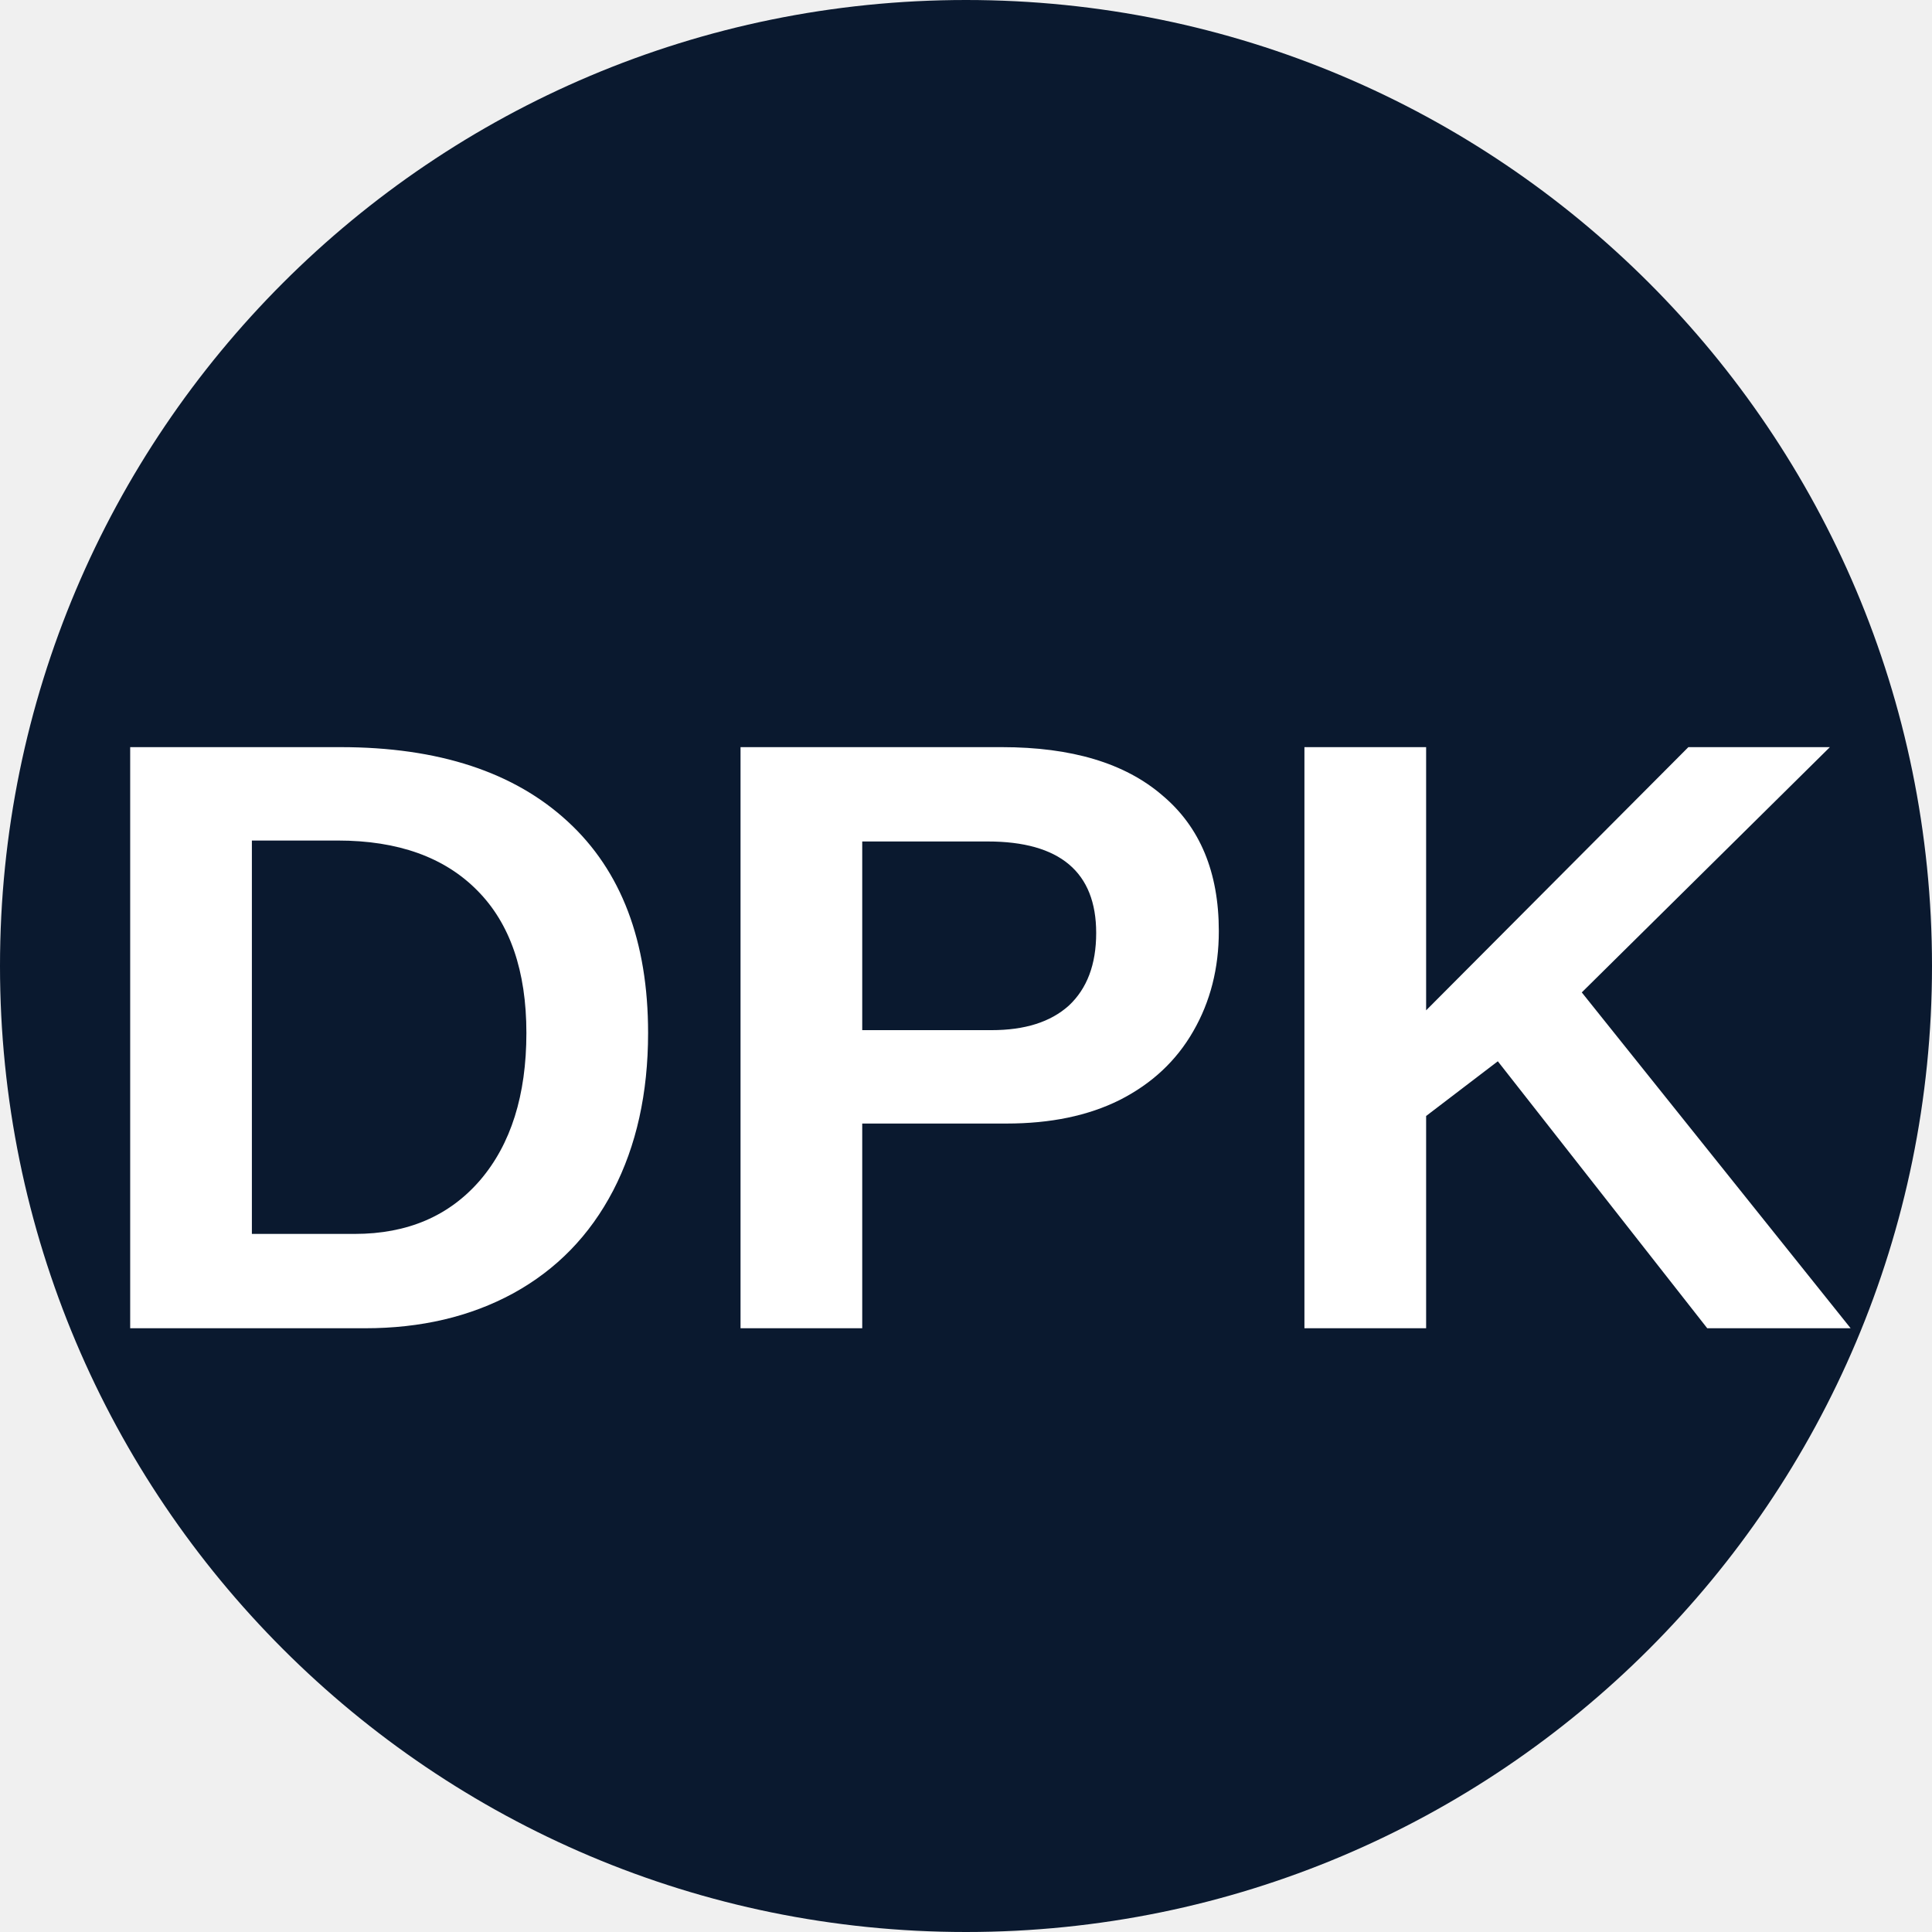
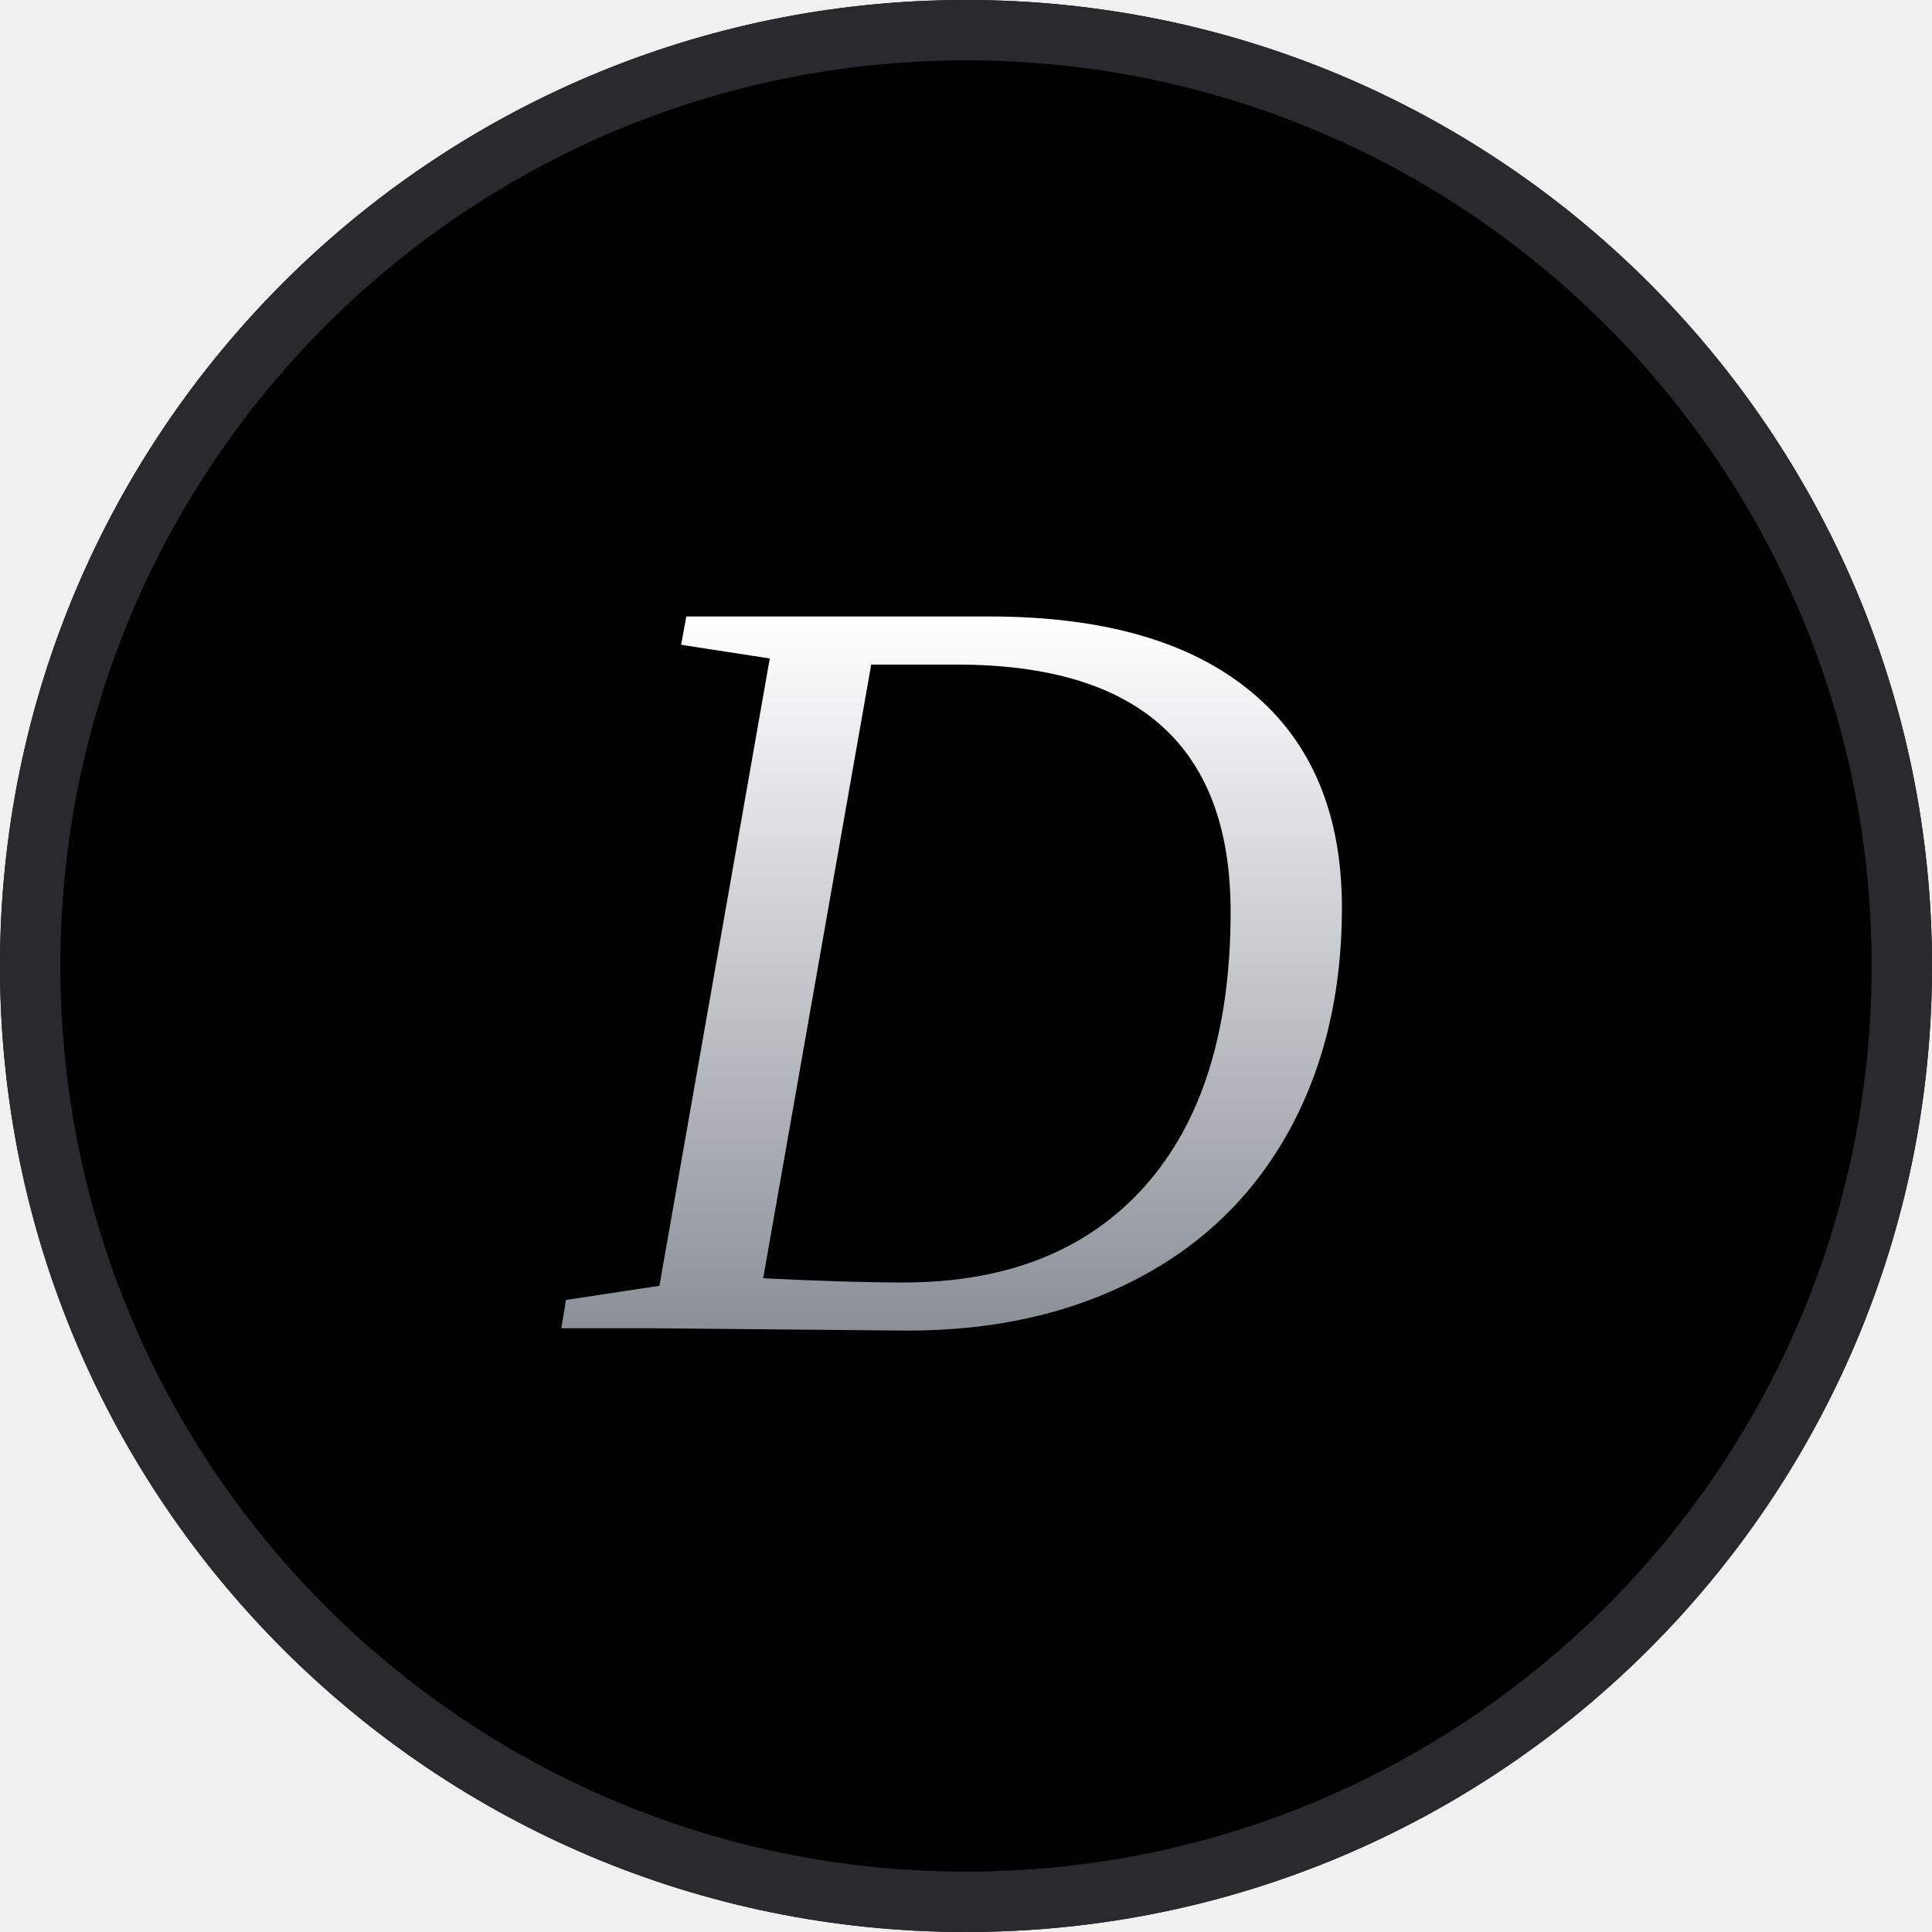
- <svg xmlns="http://www.w3.org/2000/svg" width="32" height="32" viewBox="0 0 32 32">
-   <circle cx="16" cy="16" r="16" fill="#0a192f" />
-   <text x="16" y="22" font-family="Arial, sans-serif" font-size="14" font-weight="bold" fill="white" text-anchor="middle">
-         DPK
-     </text>
+ <svg xmlns="http://www.w3.org/2000/svg" viewBox="0 0 64 64">
+   <defs>
+     <linearGradient id="g" x1="0" y1="0" x2="0" y2="1">
+       <stop offset="0" stop-color="#ffffff" />
+       <stop offset="1" stop-color="#8a8f98" />
+     </linearGradient>
+   </defs>
+   <rect width="64" height="64" rx="32" fill="#000" />
+   <circle cx="32" cy="32" r="31" fill="none" stroke="#2a2a2e" stroke-width="2" />
+   <text x="32" y="44" text-anchor="middle" font-family="Georgia, 'Times New Roman', serif" font-style="italic" font-size="36" fill="url(#g)">D</text>
</svg>
